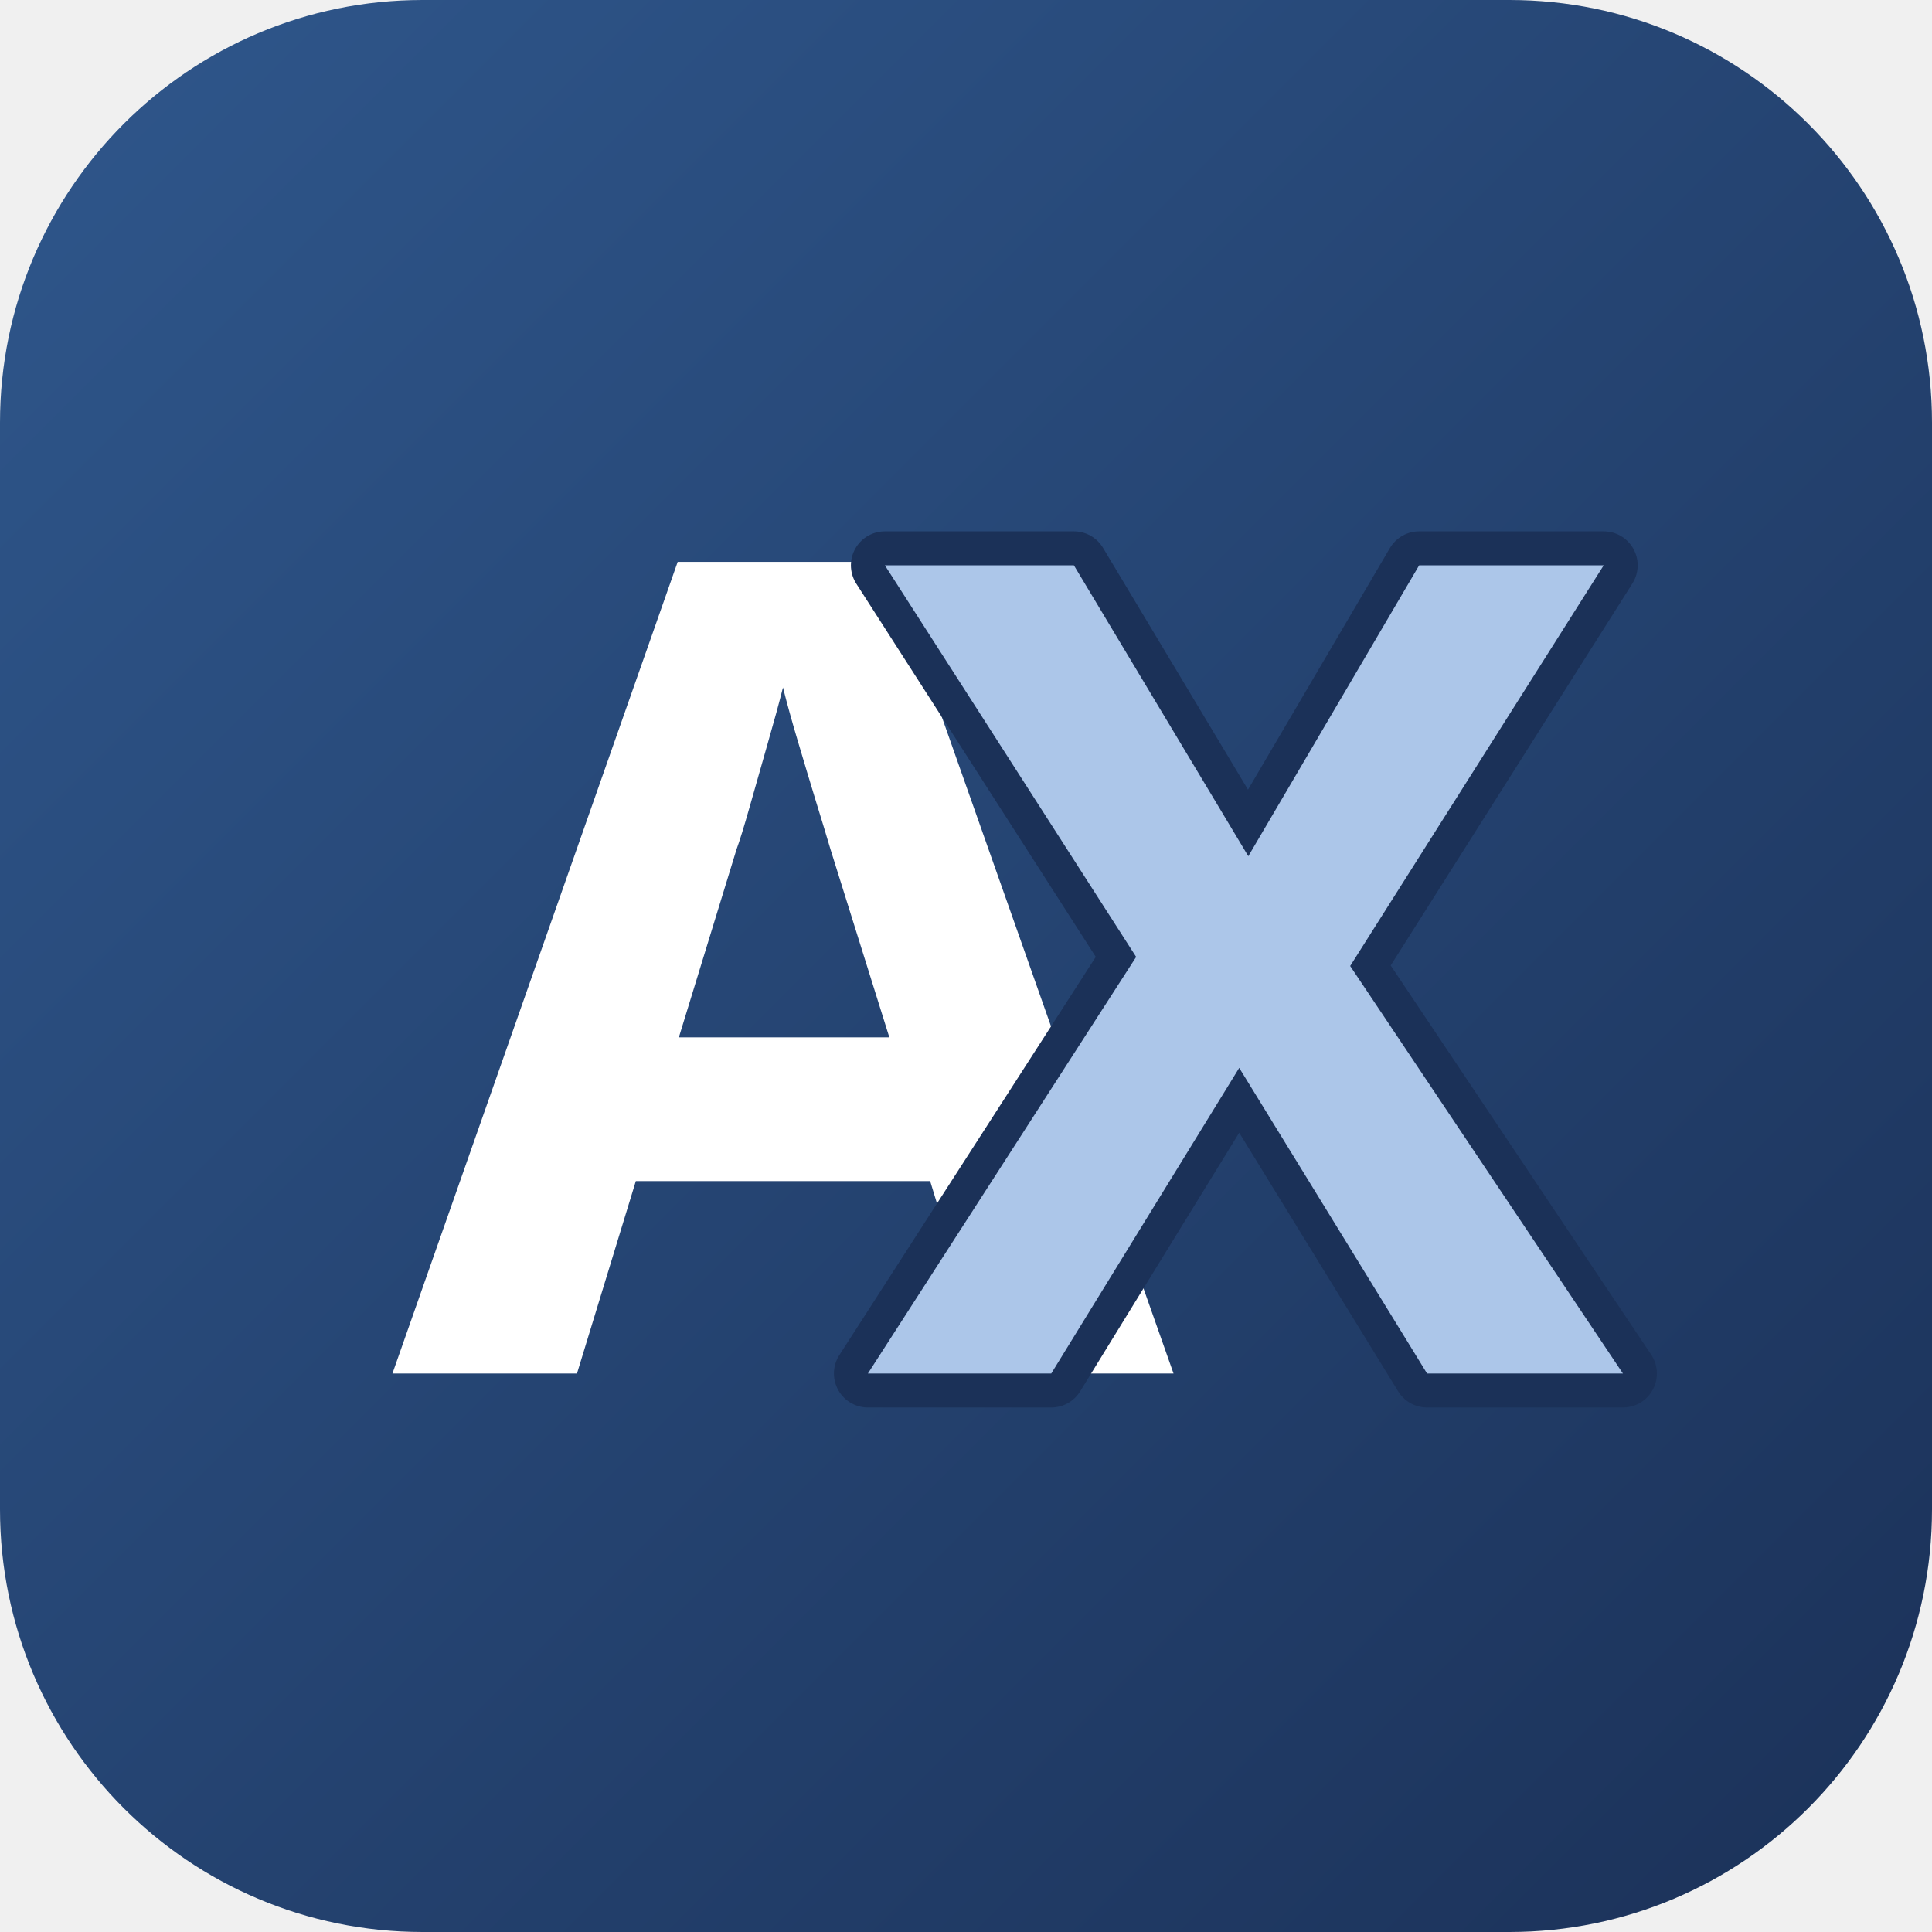
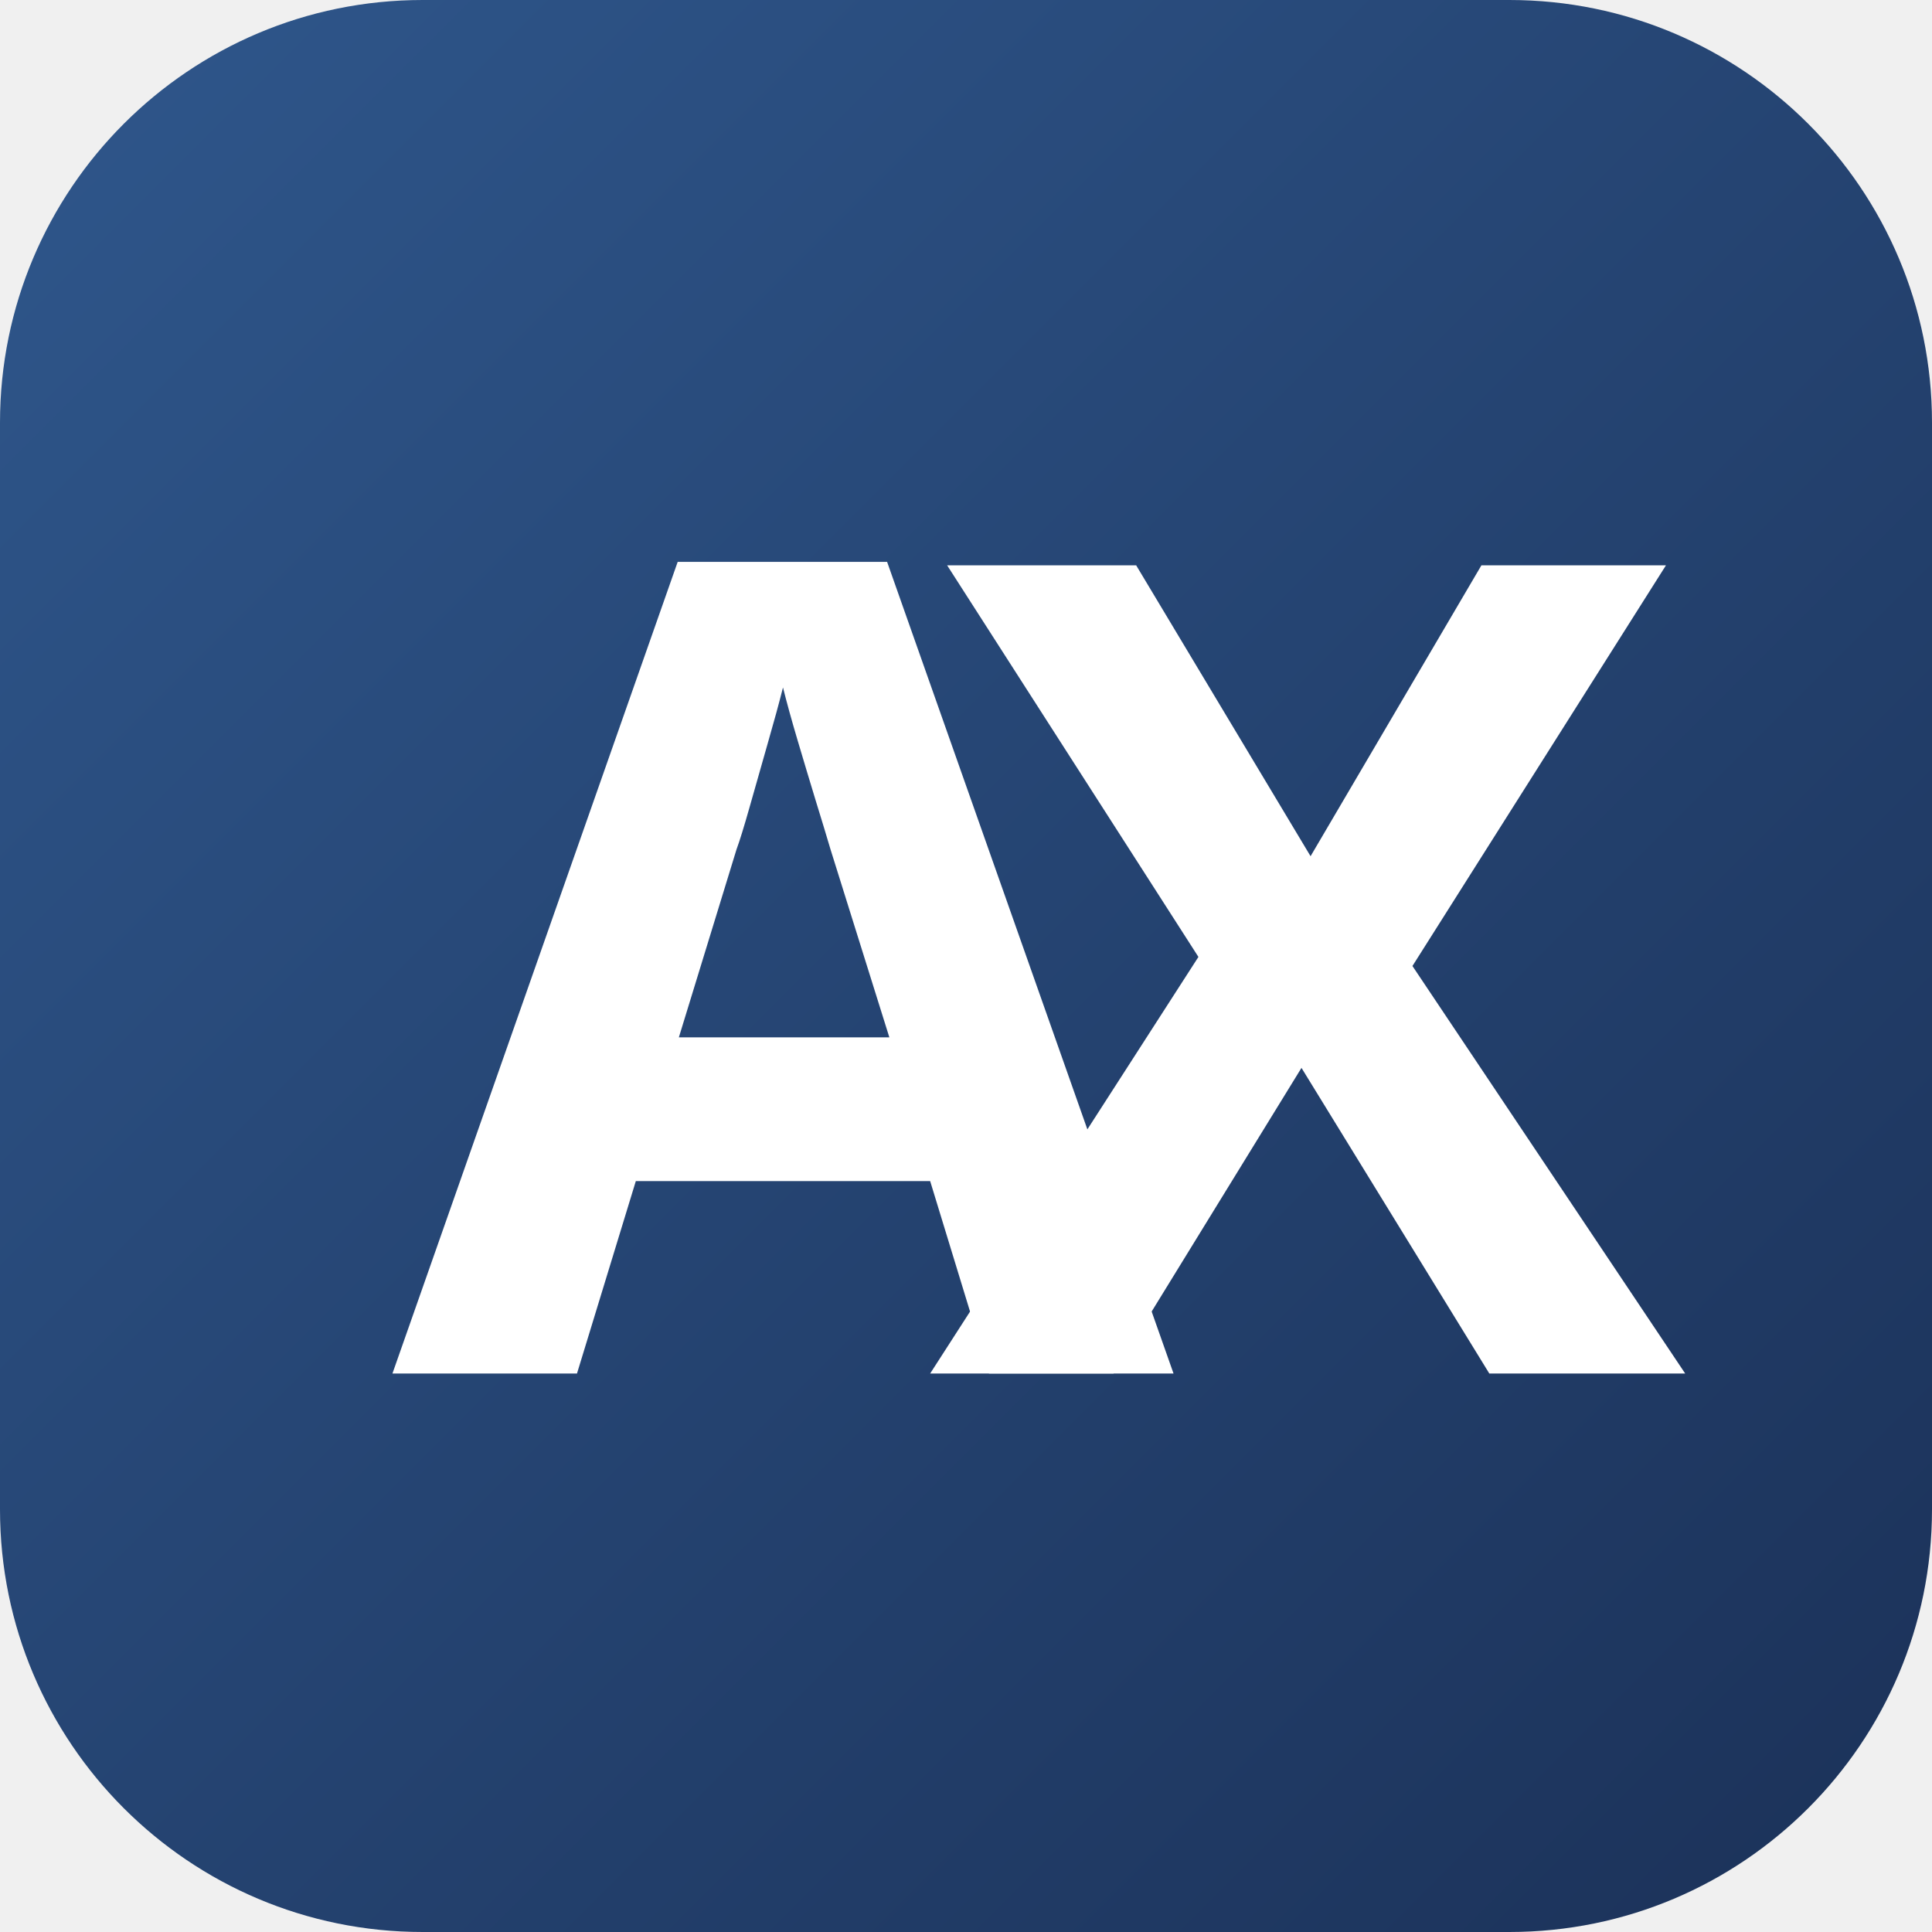
<svg xmlns="http://www.w3.org/2000/svg" viewBox="0 0 256 256" width="256" height="256">
  <defs>
    <linearGradient id="g" x1="0" y1="0" x2="1" y2="1">
      <stop offset="0" stop-color="#2F578C" />
      <stop offset="1" stop-color="#1B3158" />
    </linearGradient>
  </defs>
  <rect width="256" height="256" rx="56" fill="url(#g)" />
-   <g font-family="SG" font-weight="700" font-size="150">
-     <text x="52" y="182" fill="#FFFFFF">A</text>
-     <text x="115" y="182" fill="#ACC6E9" stroke="#1B3158" stroke-width="9" paint-order="stroke" stroke-linejoin="round">X</text>
+   <g font-family="SG" font-weight="700" font-size="150" fill="#FFFFFF">
+     <text x="52" y="182">A</text>
+     <text x="123.25" y="182">X</text>
  </g>
</svg>
